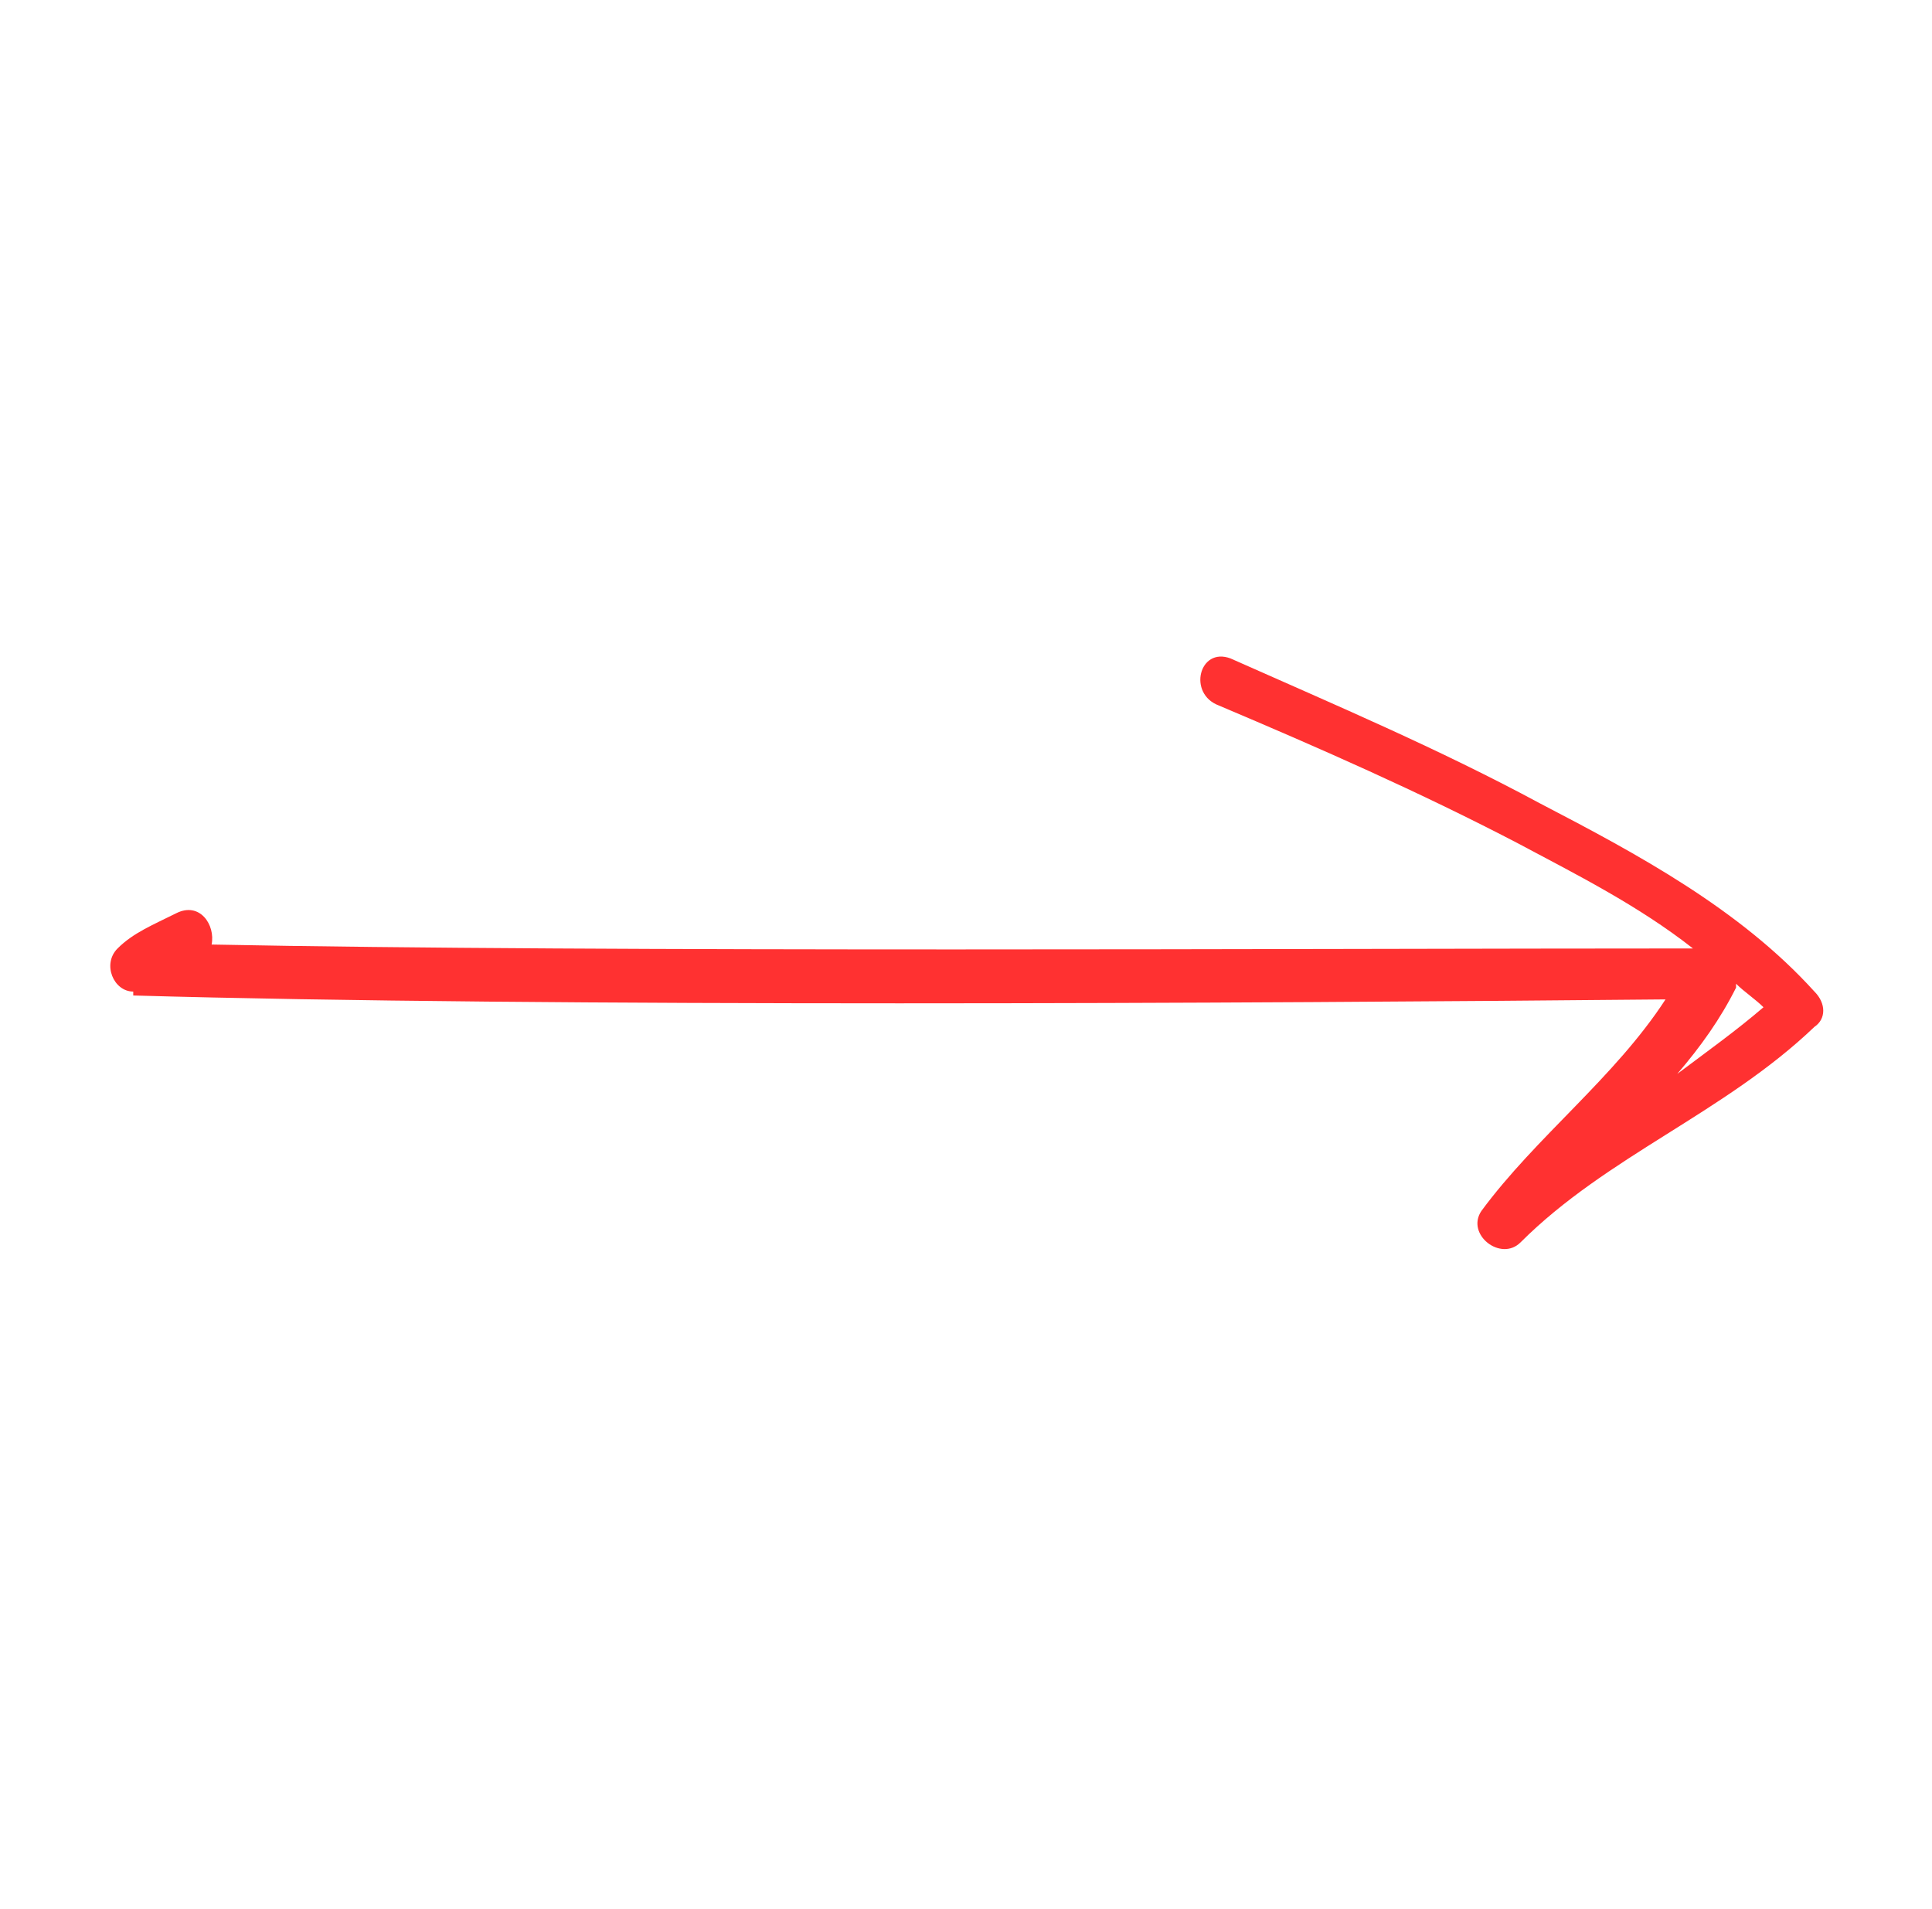
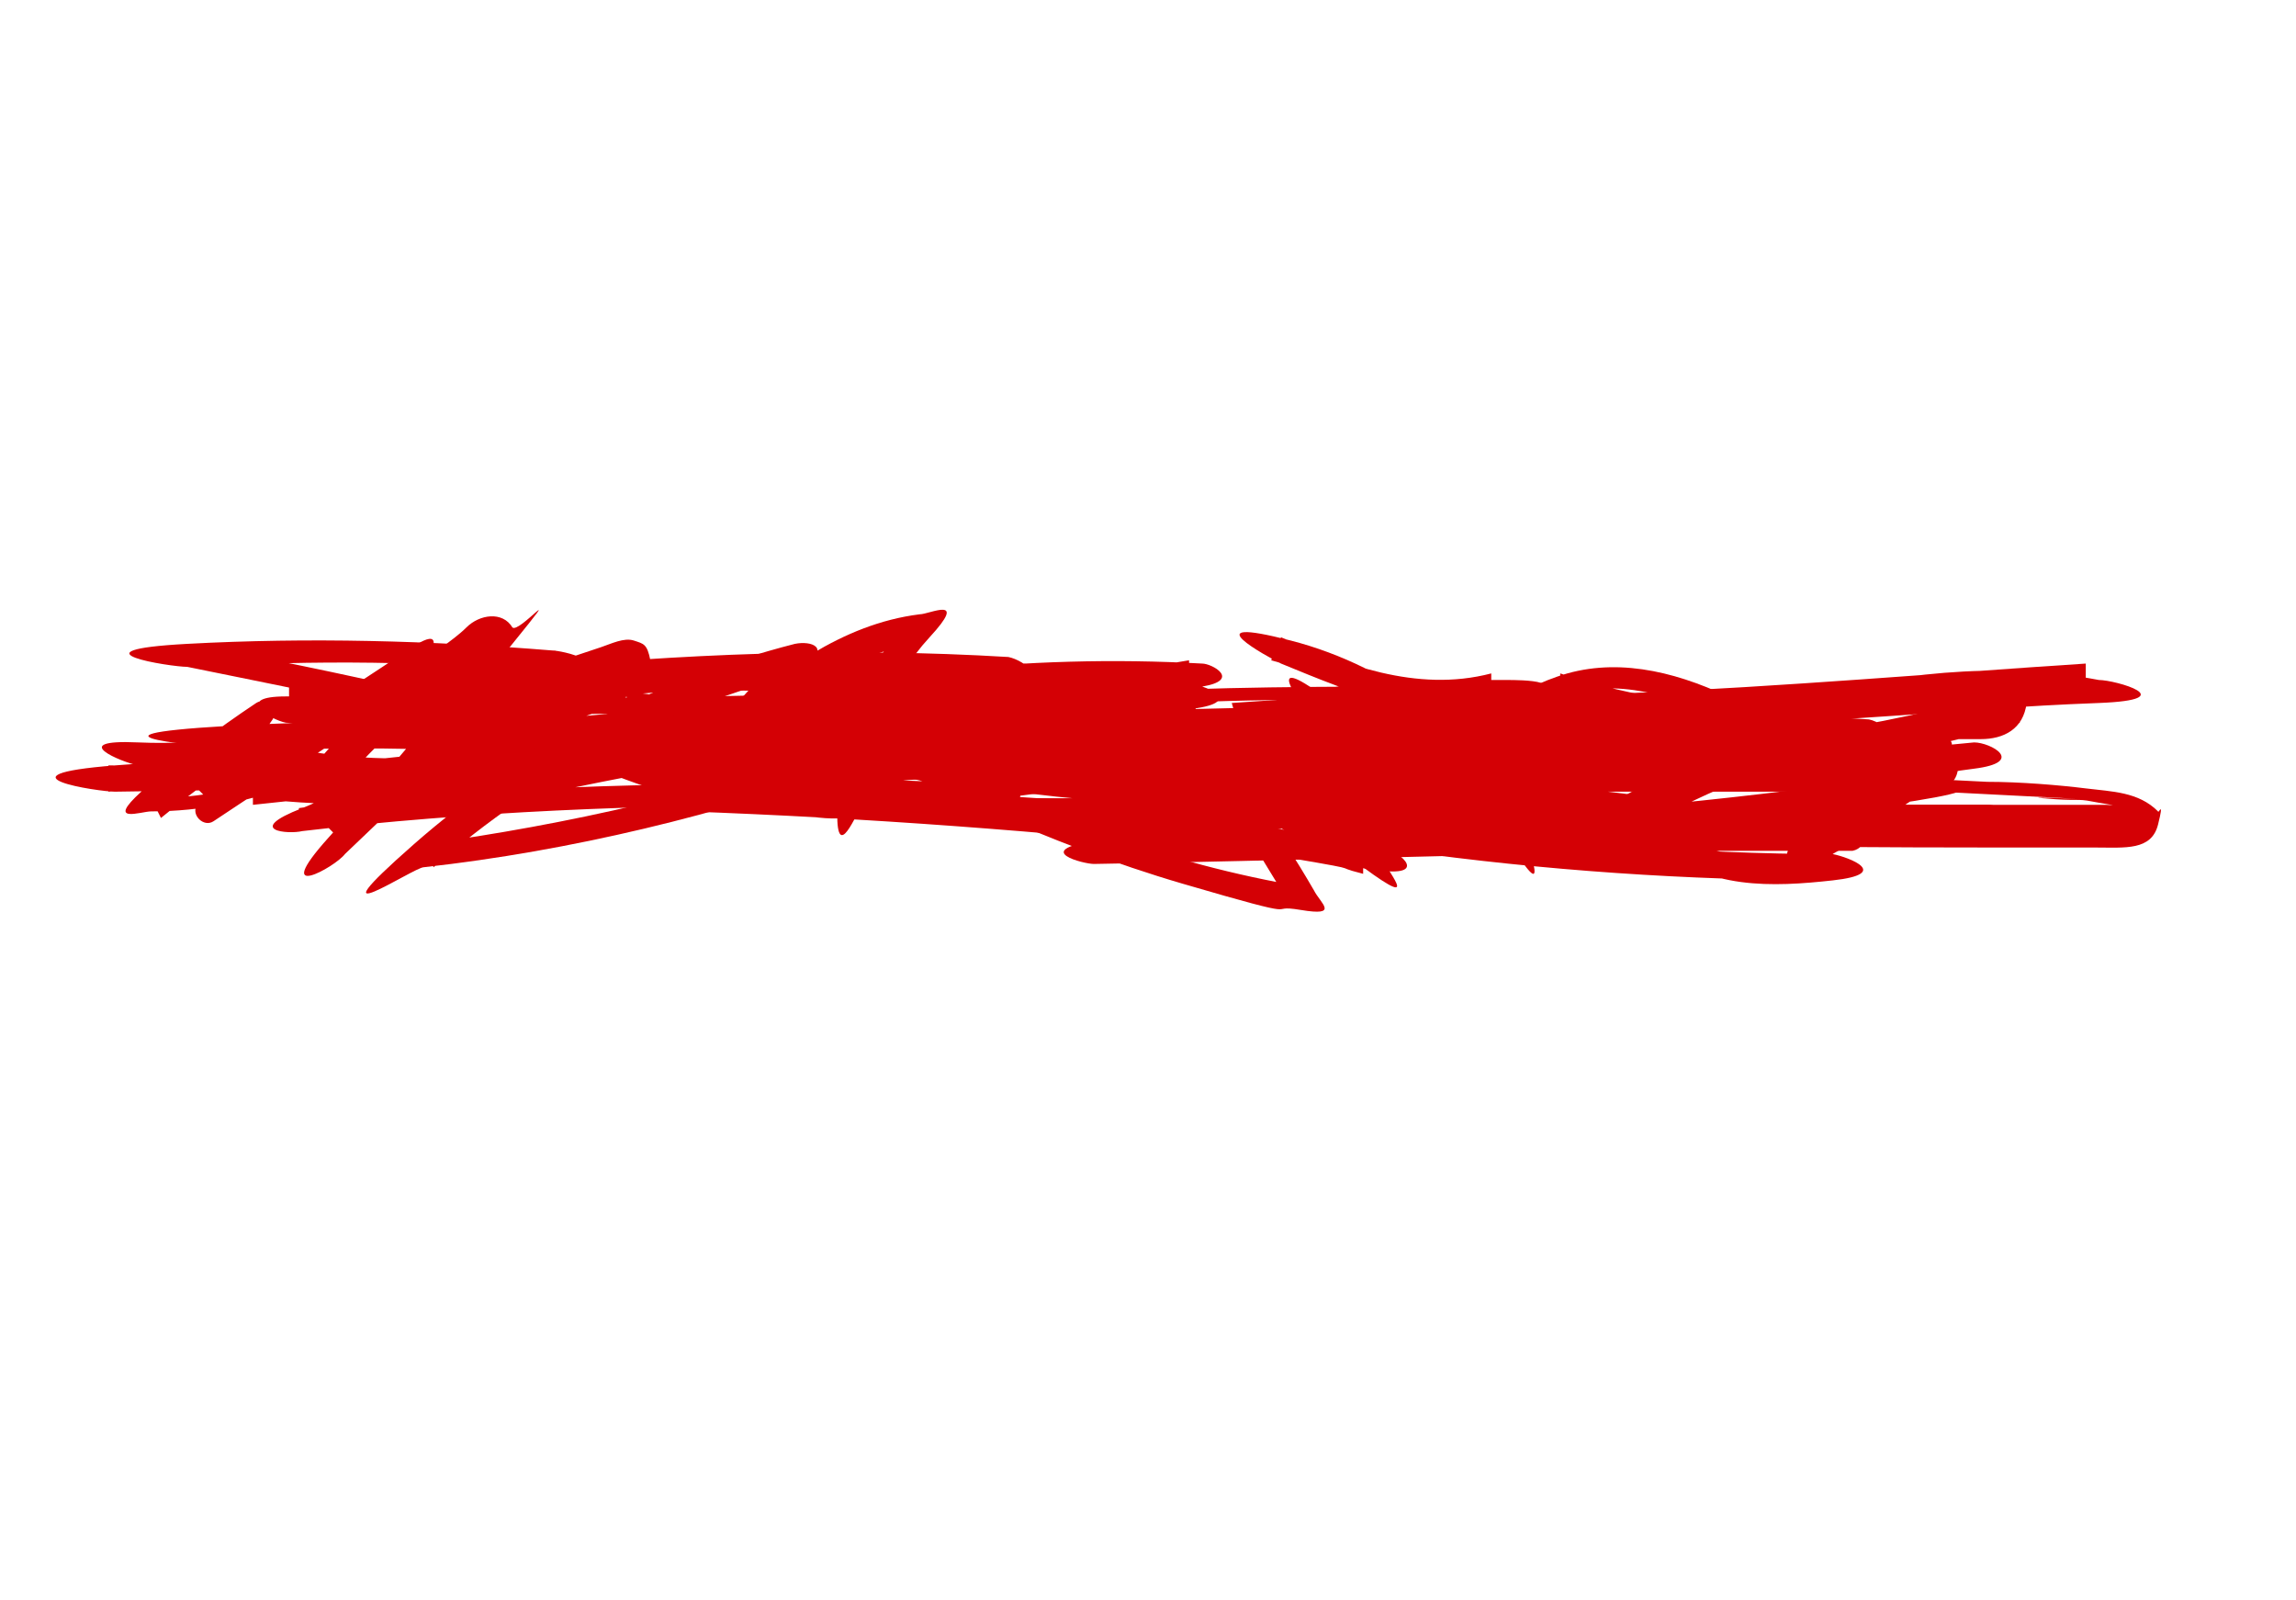
- <svg xmlns="http://www.w3.org/2000/svg" version="1.1" viewBox="0 0 49.3 48.7">
+ <svg xmlns="http://www.w3.org/2000/svg" id="Layer_1" version="1.1" viewBox="0 0 69.9 48.7">
  <defs>
    <style>
-       .cls-1 {
-         fill: #ff3131;
+       .st0 {
+         fill: #d40005;
      }
    </style>
  </defs>
-   <g>
-     <g id="Layer_2">
-       <g id="Layer_1-2">
-         <path class="cls-1" d="M3.4,25.4c10.4.3,28.7.2,39.1.1-1.3,2-3.3,3.5-4.7,5.4-.4.6.5,1.3,1,.8,2.2-2.2,5.2-3.3,7.5-5.5.3-.2.3-.6,0-.9-1.9-2.1-4.5-3.5-7-4.8-2.6-1.4-5.2-2.5-7.9-3.7-.8-.3-1.1.9-.3,1.2,2.6,1.1,5.1,2.2,7.6,3.5,1.5.8,3.1,1.6,4.5,2.7-9.9,0-27.8.1-37.8-.1.1-.5-.3-1.1-.9-.8-.6.3-1.1.5-1.5.9s-.1,1.1.4,1.1h0ZM45,25.7c-.7.6-1.4,1.1-2.2,1.7.6-.7,1.1-1.4,1.5-2.2,0,0,0,0,0-.1.2.2.5.4.7.6Z" />
-       </g>
-     </g>
-   </g>
+   <path class="st0" d="M8.1,24.4l1-.2-.2-.7c-1.4.5-2.8.8-4.3.8l.3.6c1.1-.9,2.2-1.7,3.4-2.5l-.5-.5-1.8,2.6c-.2.3.2.7.5.5,2.1-1.4,4.3-2.8,6.4-4.2l-.5-.5c-.8,1.3-1.8,2.5-2.9,3.5l.5.5c.8-.9,1.6-1.8,2.6-2.6s.9-.8,1.4-1.1.5-.4.7-.5.2-.1.3-.2,0,0,.1,0,0,0,0,0v-.5c-1.6,2.1-3.3,4.1-5.1,6.1s.2.9.5.5c2.5-2.4,5.2-5,8.8-5.6h-.4c0,0-.3.3-.3.3-.2.1-.4.2-.6.3-.5.2-1,.4-1.6.5-1.1.2-2.1.2-3.2,0l.3.4c0-.3.9-.3,1.1-.3.6,0,1.1-.1,1.7-.2,1.1-.1,2.3-.2,3.4-.3,2.3-.2,4.6-.2,6.9-.2s2.6,0,3.9.1v-.8c-4.8,0-9.5,0-14.3,0h-4.1c-.5,0-.5.8,0,.8,5.7,0,11.5,0,17.2.1h4.9v-.7c-5.2.5-10.4,1-15.6,1.5l-4.4.4c-.5,0-.5.8,0,.8l15.6-1.4c.5,0,.5-.8,0-.8-5.5.3-11,.4-16.4.3s-3.1,0-4.7,0-.5.7,0,.8c5.3.3,10.5,1.9,15.8,2.5s3,.3,4.5.3.5-.7,0-.8c-5.2-.2-10.4-.2-15.5.2s-2.9.2-4.4.4v.7c1.7-.6,3.4-.9,5-1.2s3.5-.5,5.3-.8c3.6-.5,7.2-.9,10.7-1.2s4-.3,6-.5.5-.8,0-.8c-5.3.2-10.6.7-15.9,1.7s-3,.6-4.4.9l.2.7c5-2,10.3-3.1,15.7-3.3s3,0,4.5,0v-.7c-5.3.9-10.5,1.6-15.7,2.1s-.5.8,0,.8c5,0,10-.2,14.9.6v-.7c-3.2.4-6.5.9-9.8,1.3s-.5.8,0,.7c4.2,0,8.3.3,12.4,1s2.3.4,3.5.7v-.7c-5.3-.7-10.8-1.2-16.2-1.6s-3.1-.2-4.7-.2v.7c3.1-.9,6.3-1,9.4-1.2s6.5-.4,9.8-.6,3.7-.2,5.5-.3.5-.7,0-.8c-4-.2-8-.1-12,0v.8c1.9-.2,3.7,0,5.6.2v-.7c-4.2.6-8.4.6-12.6.2s-2.4-.3-3.5-.5v.7c3.5-.9,7.2-.8,10.7-.8v-.7c-7.8,1.4-15.7,1.9-23.6,2.1s-4.4.1-6.6.1v.8c3.8-.3,7.7-.3,11.5.1v-.7c-2.4.4-4.8.5-7.1.2v.8l9.4-1v-.8c-3.3.4-6.9.8-10.1-.5v.7c4.9-.3,9.9,0,14.9.6s.7-.7.2-.7c-5-.7-10.1-1-15.2-.7s-.5.6,0,.7c3.3,1.3,6.9.9,10.3.5s.5-.8,0-.8l-9.4,1c-.5,0-.5.7,0,.8,2.4.3,4.8.2,7.2-.2s.3-.7,0-.7c-3.8-.4-7.7-.4-11.5-.1s-.5.8,0,.8c7.9-.1,15.8-.3,23.7-1.3s4.4-.6,6.6-1,.3-.7,0-.7c-3.7,0-7.4-.1-10.9.8s-.4.7,0,.7c4.2.8,8.6,1,12.9.7s2.4-.2,3.6-.4.4-.7,0-.7c-1.9-.3-3.8-.4-5.8-.3s-.5.8,0,.8c4,0,8,0,12,0v-.8c-3.3.1-6.6.3-9.8.5s-6.5.3-9.7.6-3.5.4-5.2,1-.3.7,0,.7c5.5.2,10.9.6,16.4,1.2s3.1.4,4.7.6.5-.7,0-.7c-4.1-.8-8.3-1.5-12.5-1.6s-2.4,0-3.6,0v.7l9.9-1.3c.2,0,.3-.1.4-.3s0-.4-.3-.4c-5-.8-10.1-.7-15.1-.6v.8c4.1-.4,8.2-.9,12.3-1.6s2.3-.4,3.5-.6.3-.7,0-.7c-5.4-.3-10.8.3-16,1.8s-2.9.9-4.4,1.5-.3.8.2.7c5.1-1.1,10.4-1.9,15.6-2.3s3-.2,4.4-.2v-.8c-7.2.5-14.4,1.3-21.5,2.4s-3.9.6-5.7,1.3-.4.8,0,.7c5.1-.6,10.3-.8,15.5-.8s2.9,0,4.4.1v-.8c-5.4,0-10.5-1.5-15.8-2.4s-3-.4-4.5-.5v.8c5.5.1,11,0,16.5,0s3.1-.1,4.7-.2v-.8l-15.6,1.4v.8l15.6-1.5,4.4-.4c.5,0,.5-.7,0-.8-5.7,0-11.5,0-17.2-.1h-4.9v.7c4.8,0,9.5,0,14.3,0s2.7,0,4.1,0,.5-.7,0-.8c-5-.3-10-.1-15,.4s-1.3.1-1.9.3-.9.4-.9.9.1.3.3.4c1.3.3,2.7.3,3.9,0s1.2-.4,1.8-.7,1-.7.9-1.2-.2-.5-.5-.6-.7.1-1,.2c-.6.2-1.2.4-1.8.6-1.2.5-2.2,1.2-3.2,2s-2.2,1.9-3.3,2.9l.5.5c1.7-2,3.4-4,5.1-6.1s.2-.3,0-.5c-.3-.5-1-.4-1.4,0s-1.2.9-1.7,1.3c-1.1.9-2.2,2-3.1,3.1s.2.8.5.5c1.2-1,2.2-2.3,3-3.7s-.2-.7-.5-.5c-2.1,1.4-4.3,2.8-6.4,4.2l.5.5,1.8-2.6c.2-.3-.2-.7-.5-.5-1.2.8-2.4,1.7-3.5,2.7s0,.6.3.6c1.5,0,3.1-.3,4.5-.9s.3-.8-.2-.7l-1,.2c-.5,0-.3.8.2.7h0Z" />
+   <path class="st0" d="M27.9,25h9.9c0-.2-.1-.5-.2-.7-1.2.6-2.4.8-3.7.7l.2.7c.8-.4,1.7-.5,2.6-.5s1.9-.2,2.9-.2c2-.2,3.9-.3,5.9-.5s.5-.8,0-.8c-4.6,0-9.3.2-13.9-.3s-2.6-.4-4-.6v.7c1.1-.4,2.3-.4,3.5-.5s2.5-.2,3.7-.3c2.5-.2,5-.5,7.4-.7s2.8-.3,4.2-.4.5-.8,0-.8c-3,.2-5.9.4-8.9.6l.2.7c2.4-1.1,5.1-1,7.7-.9v-.7c-2.3.6-4.5-.3-6.4-1.1l-.3.7c2.9.8,5.5,2.7,7.1,5.3s.6.2.7,0c.2-1.2-.2-2.5-1.2-3.3s-.6,0-.6.3c0,1.2.6,2.3,1.6,2.9l.3-.7c-2.3-.8-4.4-2-6.3-3.4s-.7.2-.5.5c.8,1.4,1.3,2.9,1.4,4.5l.6-.3c-1.9-1.4-3.7-2.9-5.6-4.3s-.7.2-.5.5c1.3,1.8,2.5,3.6,3.6,5.5l.4-.6c-4.2-.7-8.1-2.2-11.9-4.1s-2.2-1.1-3.2-1.6l-.3.7c1.8.5,3.4,1.3,5.1,2.1l.3-.7c-3-.7-6-1.4-9.1-2.1s-.6.6-.2.7c1.8.7,3.5,1.5,5.1,2.3s.8-.4.4-.6c-1.7-.9-3.5-1.7-5.3-2.4l-.2.7c3,.7,6,1.4,9.1,2.1s.7-.5.3-.7c-1.7-.9-3.4-1.7-5.3-2.2s-.7.5-.3.7c3.8,1.9,7.7,3.8,11.8,5s2.4.6,3.6.8.6-.2.4-.6c-1.1-1.9-2.4-3.7-3.6-5.5l-.5.5c1.9,1.4,3.7,2.9,5.6,4.3s.6,0,.6-.3c-.1-1.7-.7-3.4-1.5-4.9l-.5.5c2,1.5,4.2,2.6,6.5,3.5s.6-.5.3-.7c-.8-.5-1.3-1.3-1.2-2.2l-.6.3c.7.6,1.2,1.6,1,2.6h.7c-1.7-2.8-4.4-4.9-7.5-5.7s-.7.5-.3.7c2.2.9,4.5,1.9,6.9,1.2s.3-.7,0-.7c-2.7,0-5.6-.1-8.1,1s-.2.7.2.7c3-.2,5.9-.4,8.9-.6v-.8c-5,.5-10,.9-15.1,1.4s-2.7.1-4,.5-.4.6,0,.7c4.6.9,9.4,1.1,14.1,1s2.7,0,4,0v-.8c-2,.2-4.1.3-6.1.5s-2,.1-2.9.2-1.8.2-2.7.6-.1.7.2.7c1.4.1,2.8-.1,4.1-.8s.2-.7-.2-.7h-9.9c-.5,0-.5.7,0,.7h0Z" />
+   <path class="st0" d="M13.3,23.4c-3.1.1-6.2-.1-9.2-.8v.7c2.2,0,4.4-.3,6.5-1s4.1-1.5,6.2-1.8.3-.7,0-.7c-3.7-.3-7.4-.4-11.1-.2s-.5.7,0,.7c4.4.9,8.8,1.7,13,3.3s.6-.6.2-.7c-4.2-1.6-8.6-2.4-13-3.3v.7c3.6-.2,7.3-.2,11,.2v-.7c-2.2.4-4.2,1.1-6.2,1.8s-4.3,1.1-6.5,1-.5.6,0,.7c3.1.7,6.3.9,9.4.8s.5-.8,0-.8h0Z" />
+   <path class="st0" d="M19.3,23.4h6.7c0-.3,0-.5-.1-.8-4.2,1.5-8.6,2.5-13,3.1l.3.7c3.2-2.8,7.1-4.9,11.2-5.9l-.3-.7c-.9.7-1.6,1.5-2.3,2.4s.3.7.6.5c1.6-1.3,3.4-2.8,5.5-3.1l-.3-.7c-1.3,1.5-2,3.5-2.1,5.5s.5.5.7.2c1-1.4,2.4-3.1,4.3-3.1l-.3-.6c-.5.7-1,1.4-1.5,2.2s.2.7.5.5c2.1-1,4.5-1.4,6.9-1.2s.5-.7,0-.8c-2.5-.2-5,.2-7.2,1.3l.5.5c.5-.7,1-1.4,1.5-2.2s0-.6-.3-.6c-2.2,0-3.7,1.9-4.9,3.5l.7.2c0-1.8.7-3.6,1.9-4.9s0-.7-.3-.7c-2.4.3-4.3,1.8-6.1,3.3l.6.5c.5-.8,1.2-1.6,2-2.2s.2-.8-.3-.7c-4.3,1.1-8.3,3.2-11.6,6.1s0,.7.3.7c4.5-.5,9-1.6,13.2-3.1s.4-.8-.1-.8h-6.7c-.5,0-.5.8,0,.8h0Z" />
+   <path class="st0" d="M34.1,22.7h14.1c1.3,0,2.7,0,4,0s.4-.3.3-.6c-.3-.6-.9-.8-1.4-.9s-1.6,0-2.3-.1c-1.7,0-3.4-.1-5.1-.2-3.4,0-6.7,0-10,.2s-3.8.4-5.6.8-.3.7,0,.7c4.7.2,9.3.1,14,0s9.3-.4,13.9-.7,5.3-.4,7.9-.5.5-.7,0-.7c-6.3-1.2-12.5,1.7-18.5,3.1s-3.6.7-5.5,1-.3.7,0,.7c7,.2,14,.3,21,.3,1,0,2,0,2.9,0s1.7.1,1.9-.7,0-.3,0-.4c-.6-.6-1.4-.6-2.2-.7s-2-.2-3-.2c-2-.1-4-.2-6-.3-4-.1-7.9-.2-11.9-.2s-4.5,0-6.7,0-.5.7,0,.8c5.5,0,11.1,0,16.6,0s3.2,0,4.7,0,.5-.7,0-.8c-4.9-.6-9.8-.8-14.8-.8s-2.8,0-4.2,0-.5.8,0,.8h16c1.5,0,3,0,4.5,0v-.8c-6.6.5-13.2,1.2-19.8,2.2s-3.7.6-5.6.9-.3.7,0,.7c6-.1,12-.3,18-.4h5.1c.5-.1.5-.8,0-.9l-14.9-1.8-4.2-.5v.8c5.9.6,11.8.7,17.8.3s3.4-.2,5-.4.5-.8,0-.8c-5.9.6-11.8.7-17.8.4s-3.4-.2-5-.4-.5.7,0,.8c5,.6,10,1.2,14.9,1.8l4.2.5v-.8c-6,.1-12,.3-18,.4h-5.1c0,.4,0,.6,0,.9,6.5-1.2,13.1-2.1,19.7-2.7s3.7-.3,5.5-.5.5-.8,0-.8h-16c-1.5,0-3,0-4.5,0v.8c4.9,0,9.9,0,14.8.3s2.8.2,4.2.4v-.8c-5.5,0-11.1.1-16.6,0s-3.2,0-4.7,0v.8c7.8,0,15.5,0,23.3.4s2.1.1,3.2.2,1,0,1.5.1.9.1,1.2.4v-.4c-.1.2-.6.1-.8.1-.4,0-.8,0-1.2,0-.8,0-1.7,0-2.5,0-1.7,0-3.4,0-5,0-3.3,0-6.7,0-10-.1s-3.7,0-5.6-.1v.7c3.2-.4,6.3-1.1,9.4-2s6-1.8,9.1-2.2,3.5-.2,5.2.1v-.7c-4.6.3-9.2.7-13.9.9s-9.3.4-13.9.5-5.3,0-7.9,0v.7c6.4-1.2,12.9-1.1,19.3-.8s1.8,0,2.7.1,1.5,0,1.8.6l.3-.6c-4.7,0-9.4,0-14.1,0h-4c-.5,0-.5.8,0,.8h0Z" />
+   <path class="st0" d="M43.4,23.4c3.2,0,6.3,0,9.5,0v-.7c-1.8.6-3.3,1.4-4.8,2.3s0,.9.4.6c1.8-.9,3.6-1.6,5.6-2.1s3.6-.7,5.2-1.7l-.5-.5c-.9,1.8-2.4,3.2-4.3,4.1l.6.4c.5-1.5,1.7-2.7,3.1-3.1s.7-.2,1.1-.2.7,0,1,0c.7,0,1.3-.3,1.4-1.1s-.3-.4-.5-.4c-4.1,1.2-8.3,1.8-12.5,1.7l.4.3c0,0,0,0,0,0s0,0,.1,0c.2,0,.3,0,.5,0,.3,0,.7,0,1-.1.7,0,1.4-.2,2.1-.2,1.4-.1,2.7-.1,4.1,0s.5-.7,0-.8c-3.2-.2-6.4-.4-9.4-1.4v.7c1.7-.6,3.5,0,5,.7s3,1.9,4.7,2.5v-.7c-4.8.7-9.6,1.1-14.5,1.4s-.5.7,0,.8c4.3.6,8.7.9,13,.9v-.8c-1.6.2-3.6.3-4.8-.9l-.3.6c1.8,0,3.5,0,5.3-.1s1.7,0,2.6,0,1.5,0,2.2-.4.2-.7-.2-.7-.8,0-1.2,0-.8,0-1.1,0-.2,0-.2,0,.3-.2.3-.2c.3-.2.7-.3,1-.4s.5-.8,0-.8-1.1.2-1.5.6-.8.8-.4,1.3.8.4,1.2.4c.7,0,1.3,0,2,0l-.2-.7c-.6.4-1.4.3-2.1.3h-2.5c-1.7,0-3.4.1-5,.1s-.5.4-.3.6c1.4,1.4,3.5,1.3,5.3,1.1s.5-.7,0-.8c-4.4,0-8.7-.4-13-.9v.8c4.9-.3,9.8-.7,14.7-1.4s.3-.6,0-.7c-1.7-.7-3.2-1.8-4.9-2.6s-3.5-1.2-5.2-.6-.4.6,0,.7c3.1,1.1,6.4,1.3,9.6,1.5v-.8c-1.7,0-3.3,0-5,.2s-1.6.2-2.4.3-1.4.3-1.2,1,.2.3.4.3c4.3,0,8.6-.6,12.7-1.8l-.5-.4c0,.5-1.2.4-1.5.4-.8,0-1.5.2-2.2.6-1.4.7-2.5,1.9-2.9,3.4s.3.6.6.4c2-.9,3.6-2.4,4.6-4.3s-.2-.7-.5-.5c-1.6,1-3.5,1.3-5.3,1.7s-3.8,1.2-5.6,2.1l.4.6c1.4-.9,3-1.7,4.5-2.3s.3-.7,0-.7c-3.2,0-6.3,0-9.5,0s-.5.8,0,.8h0Z" />
</svg>
